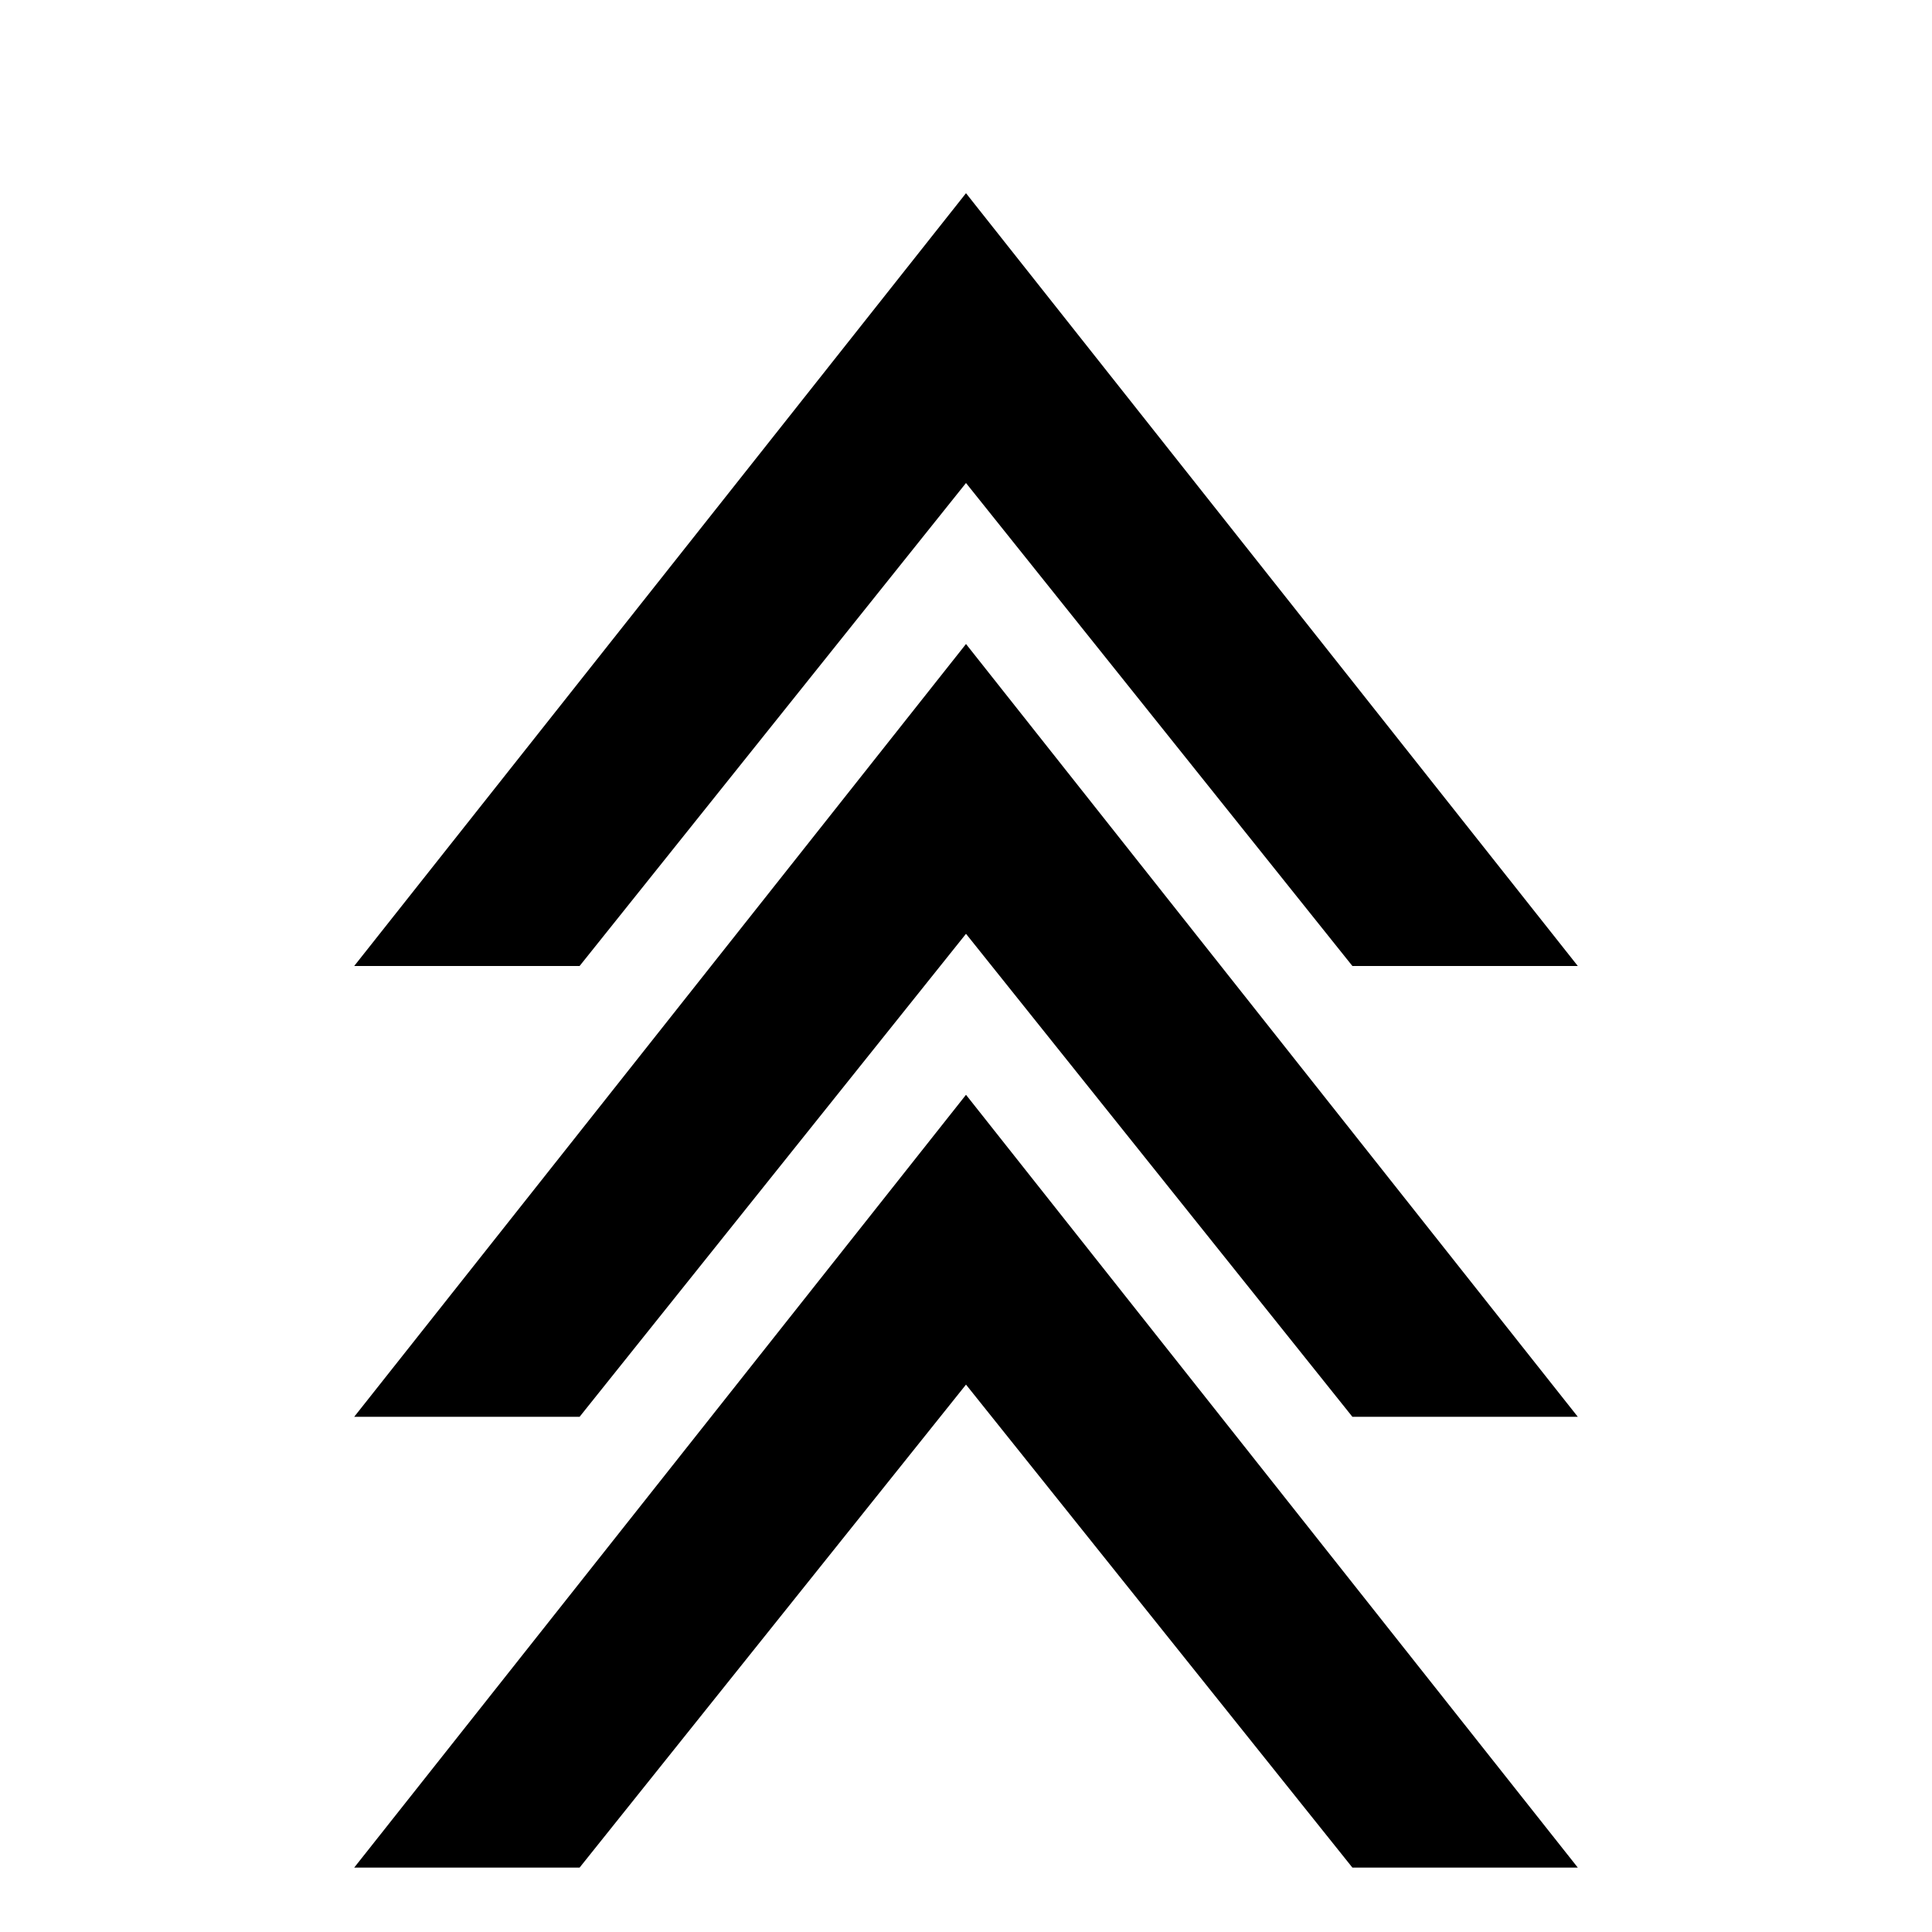
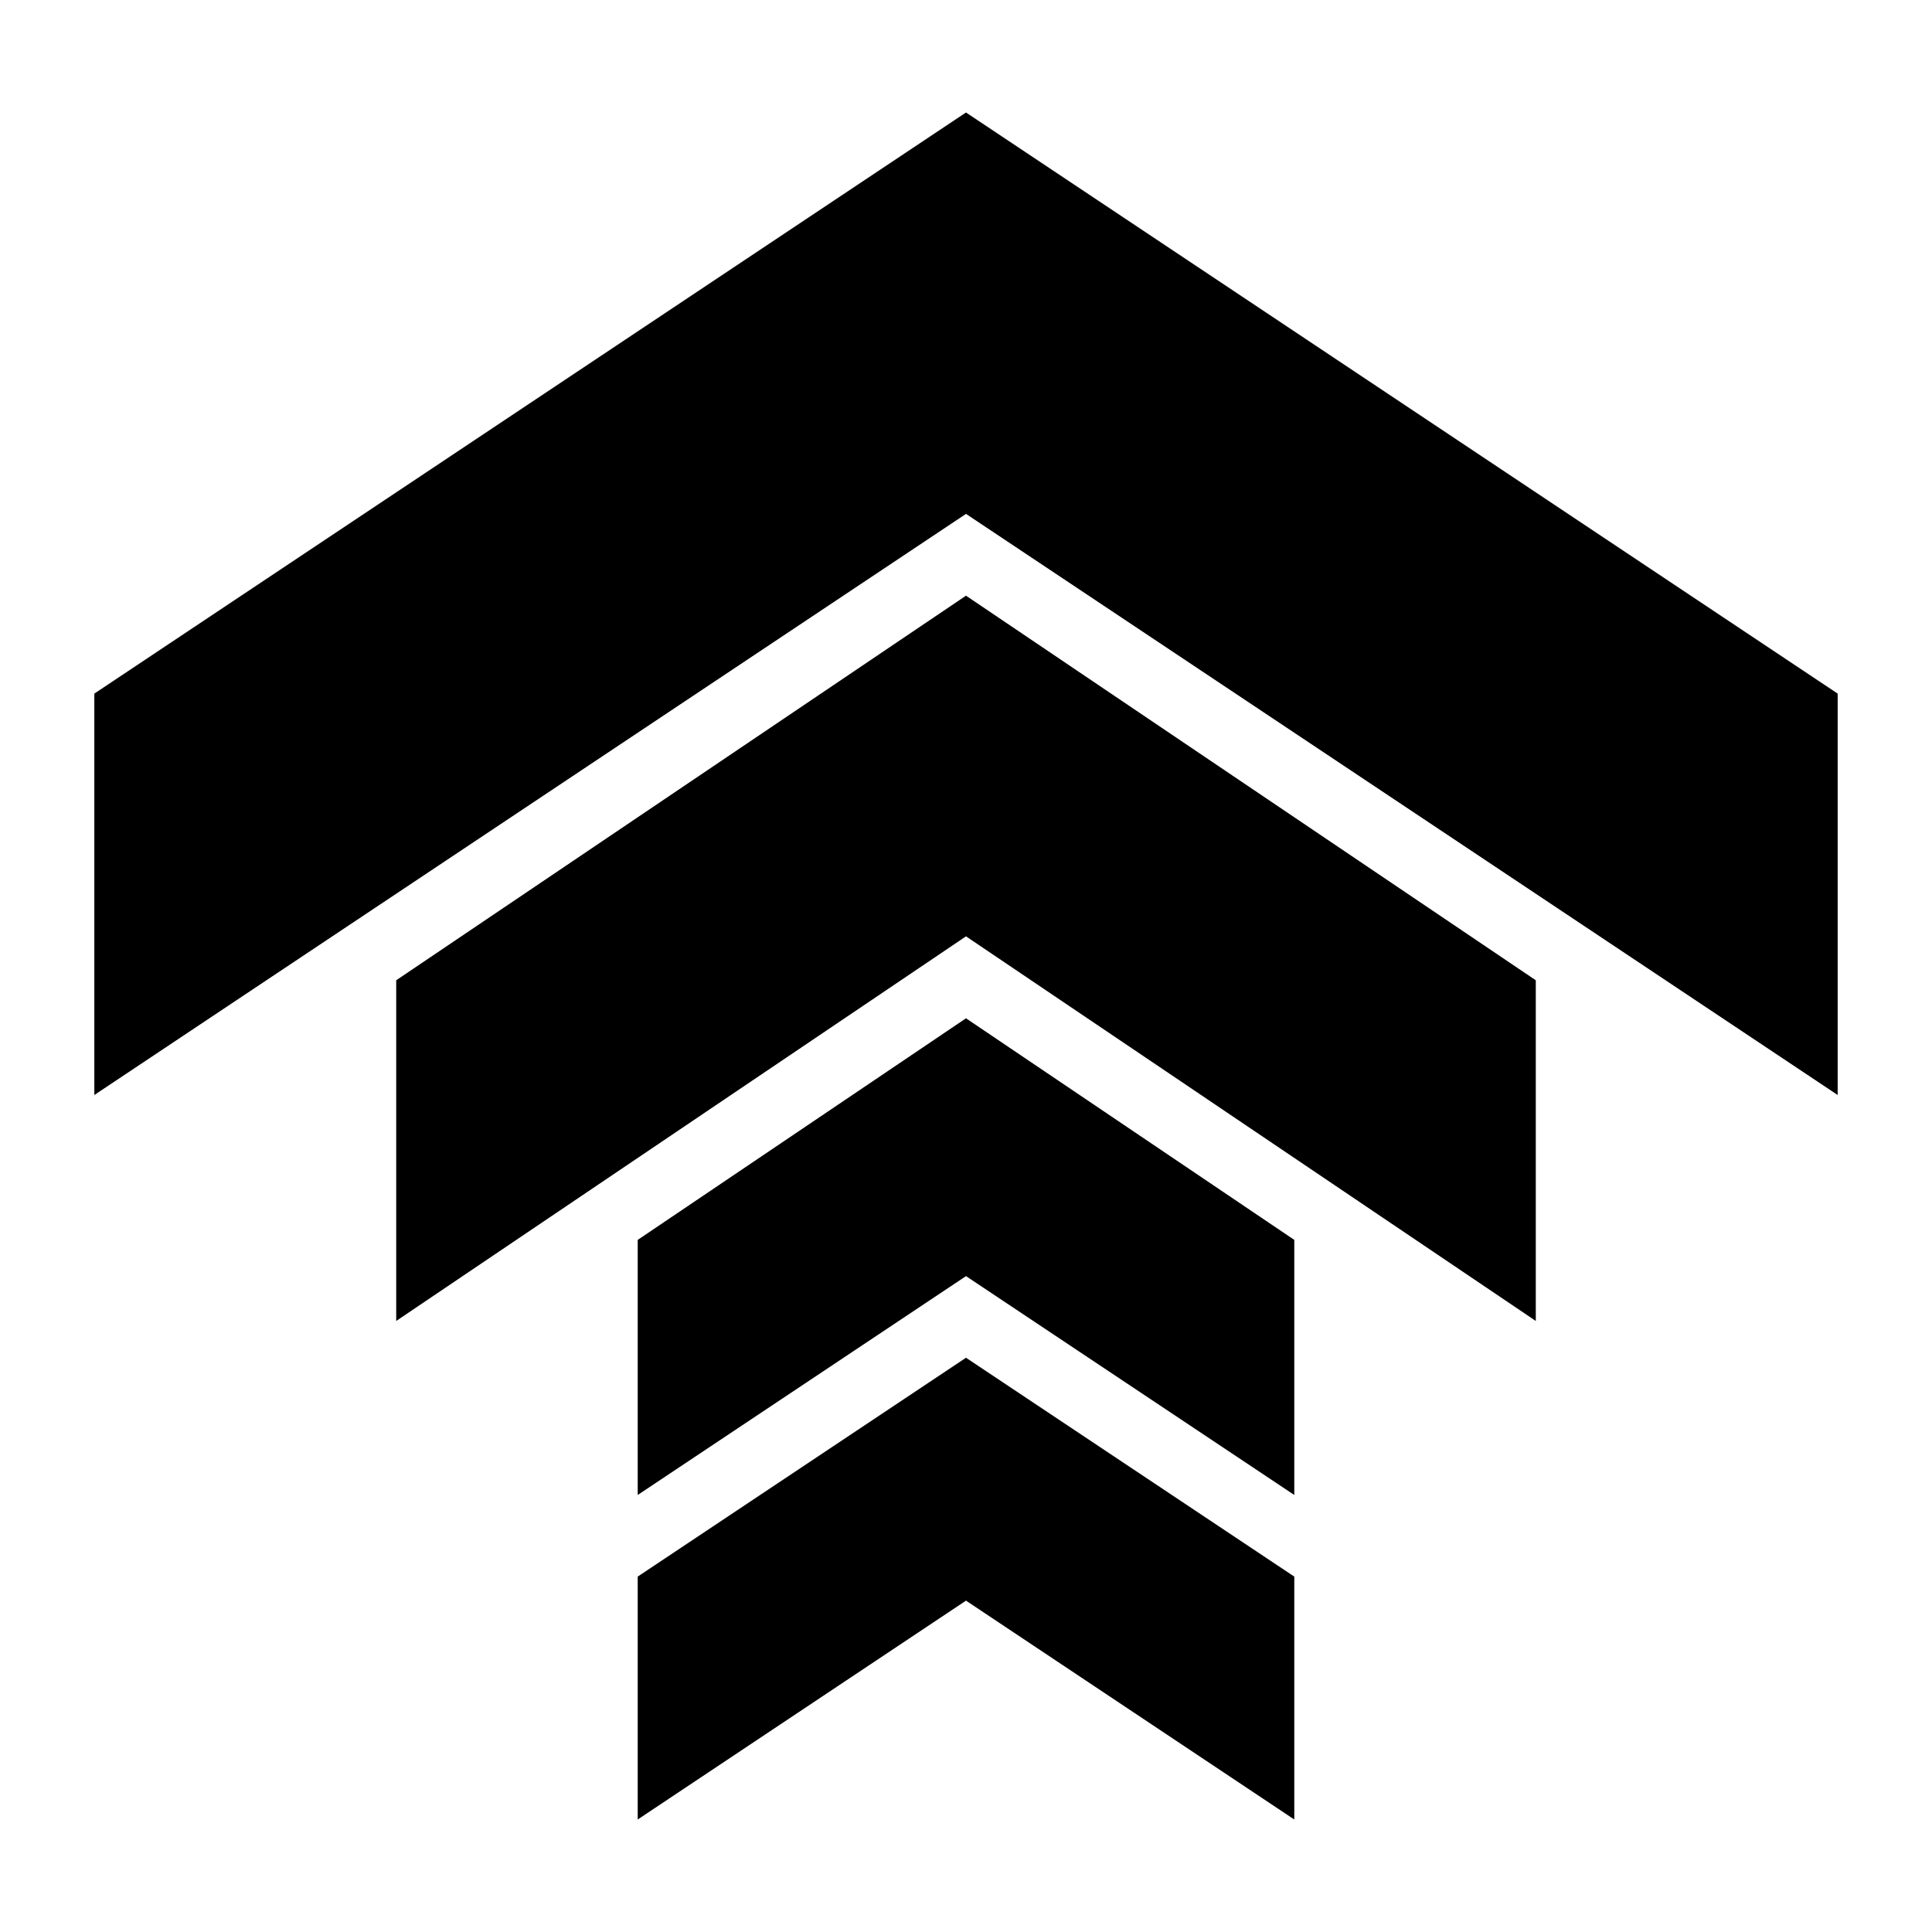
- <svg xmlns="http://www.w3.org/2000/svg" viewBox="0 0 120 120">
-   <path fill="currentColor" fill-rule="evenodd" d="M60 12L98 60L84 60L60 30L36 60L22 60ZM60 40L98 88L84 88L60 58L36 88L22 88ZM60 68L98 116L84 116L60 86L36 116L22 116Z" />
+ <svg xmlns="http://www.w3.org/2000/svg" viewBox="0 0 512 512">
+   <path fill="currentColor" d="m256 29.816l-231 154v106.368l231-154l231 154V183.816zm0 128.043L105 259.783v90.283l151-101.925l151 101.925v-90.283zm0 112l-87 58.725v67.6l87-58l87 58v-67.6zm0 89.957l-87 58v64.368l87-58l87 58v-64.368z" />
</svg>
